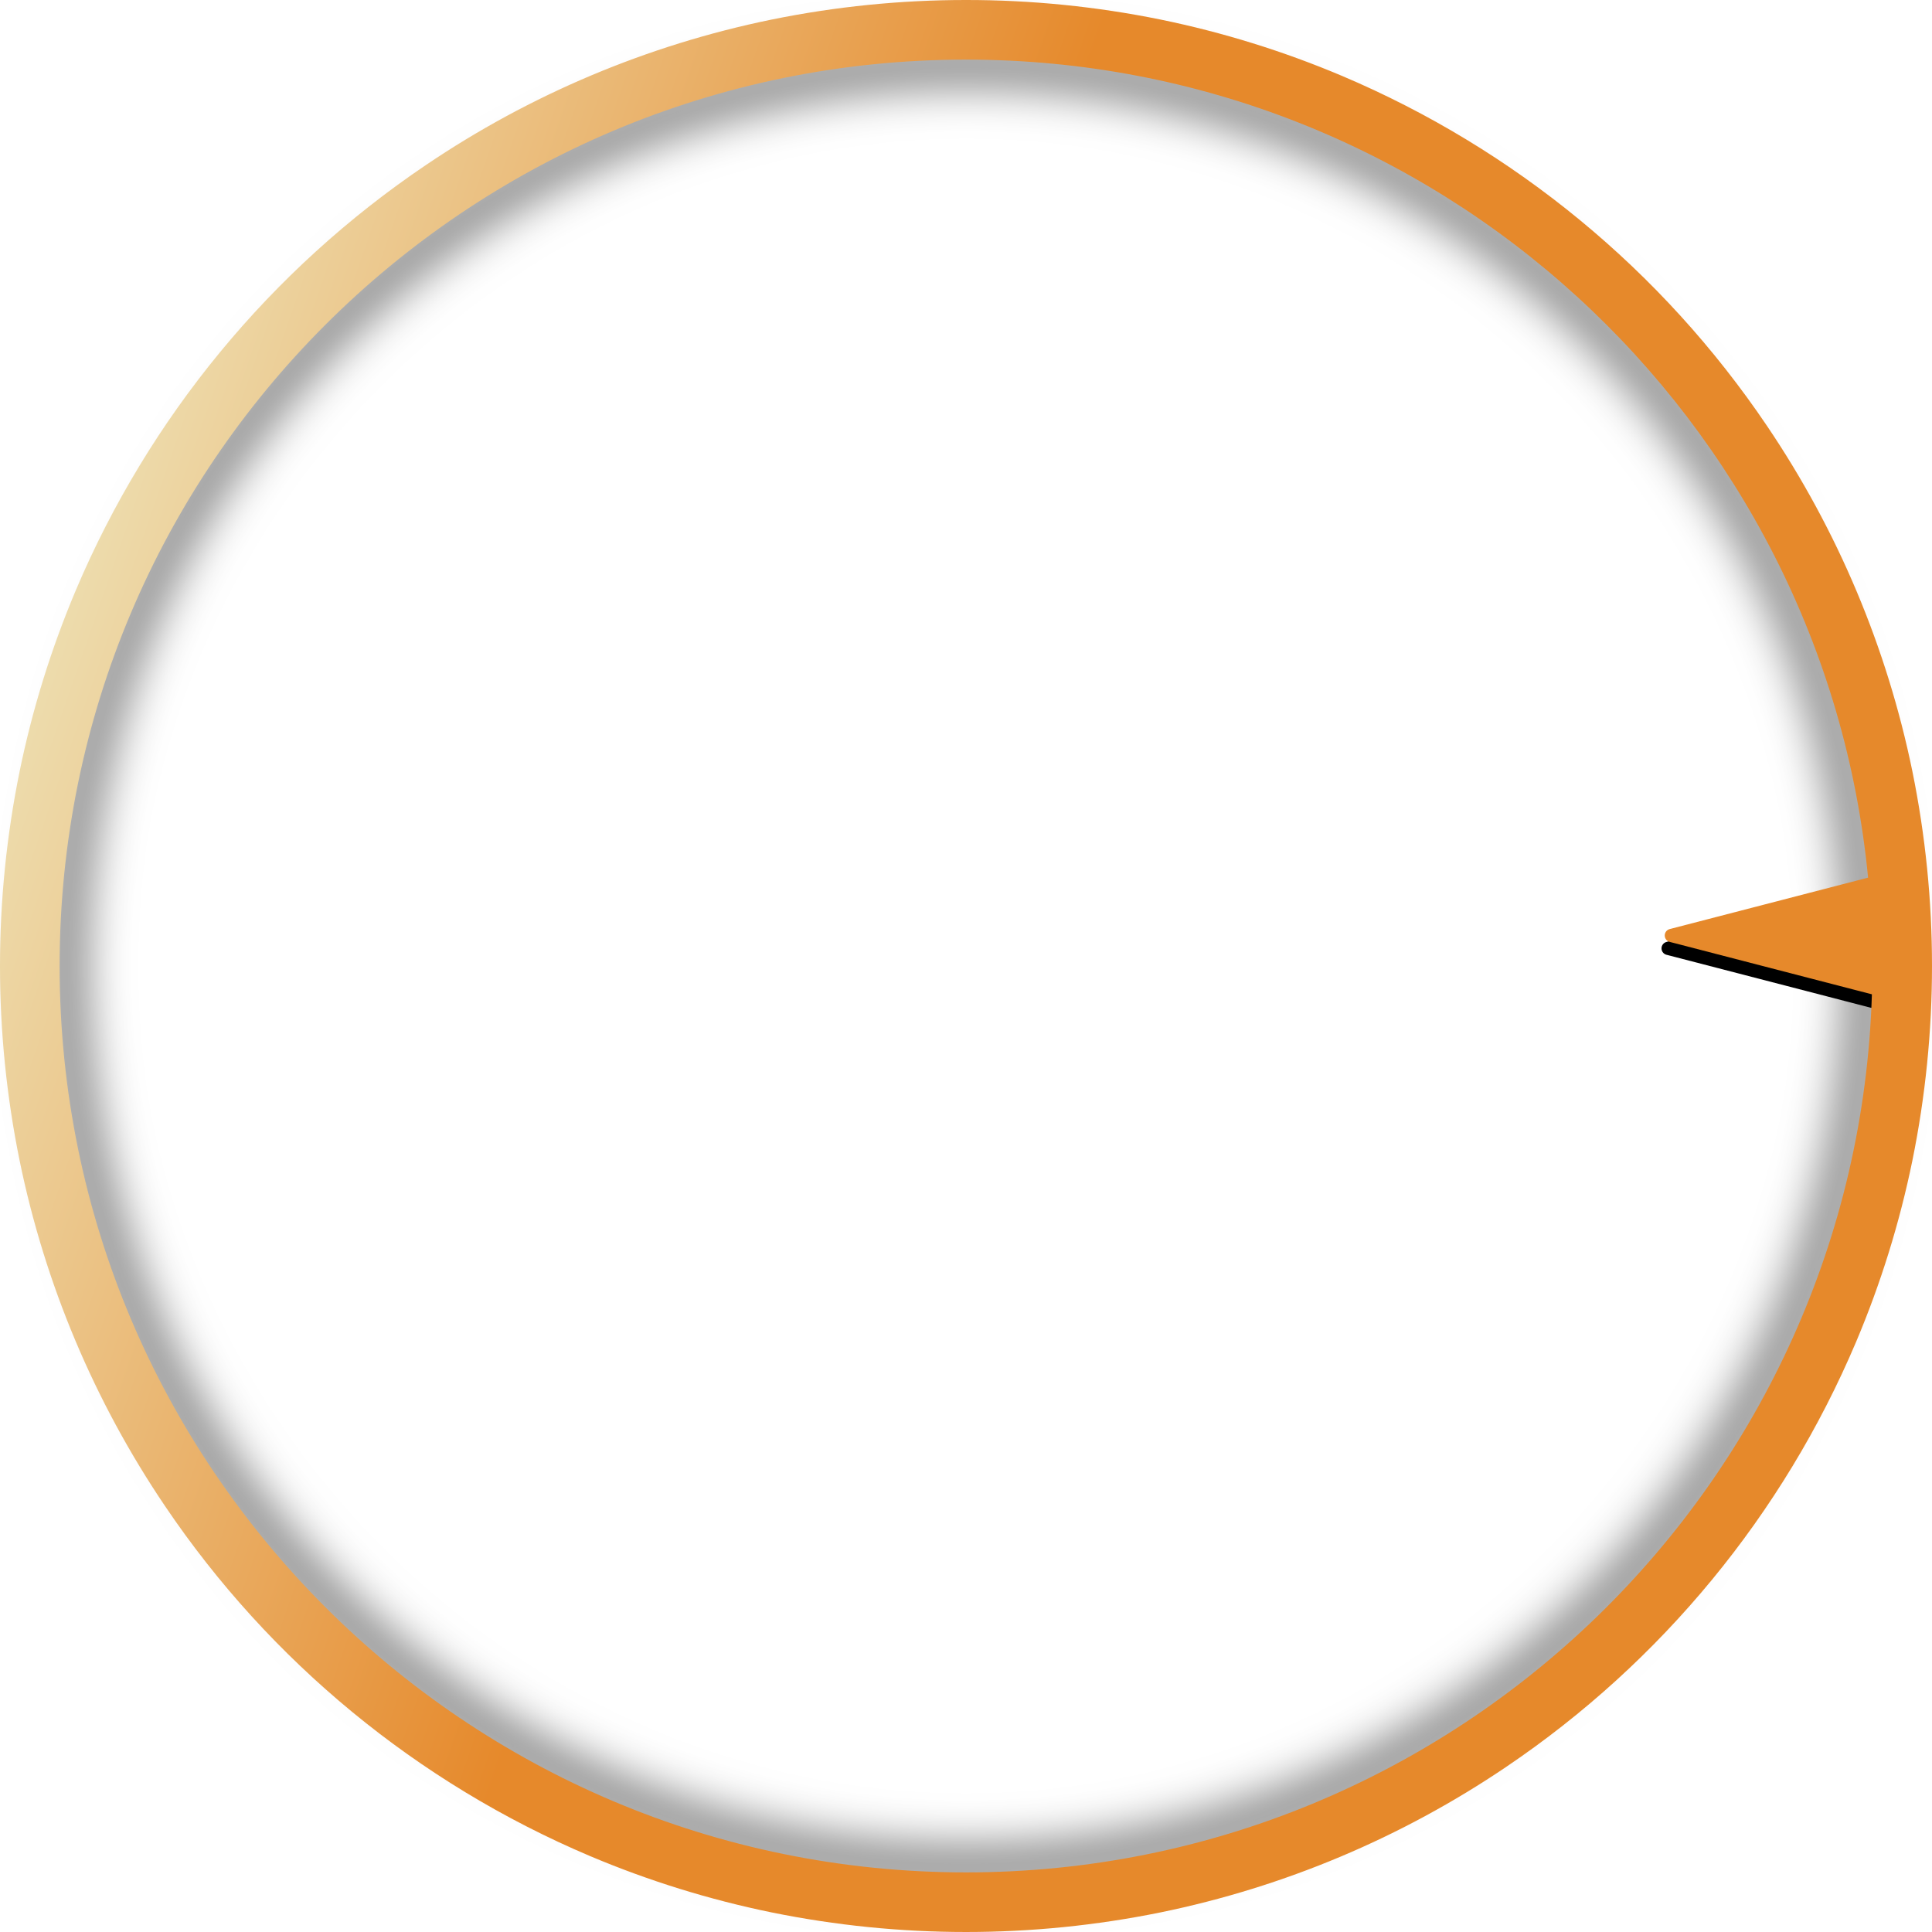
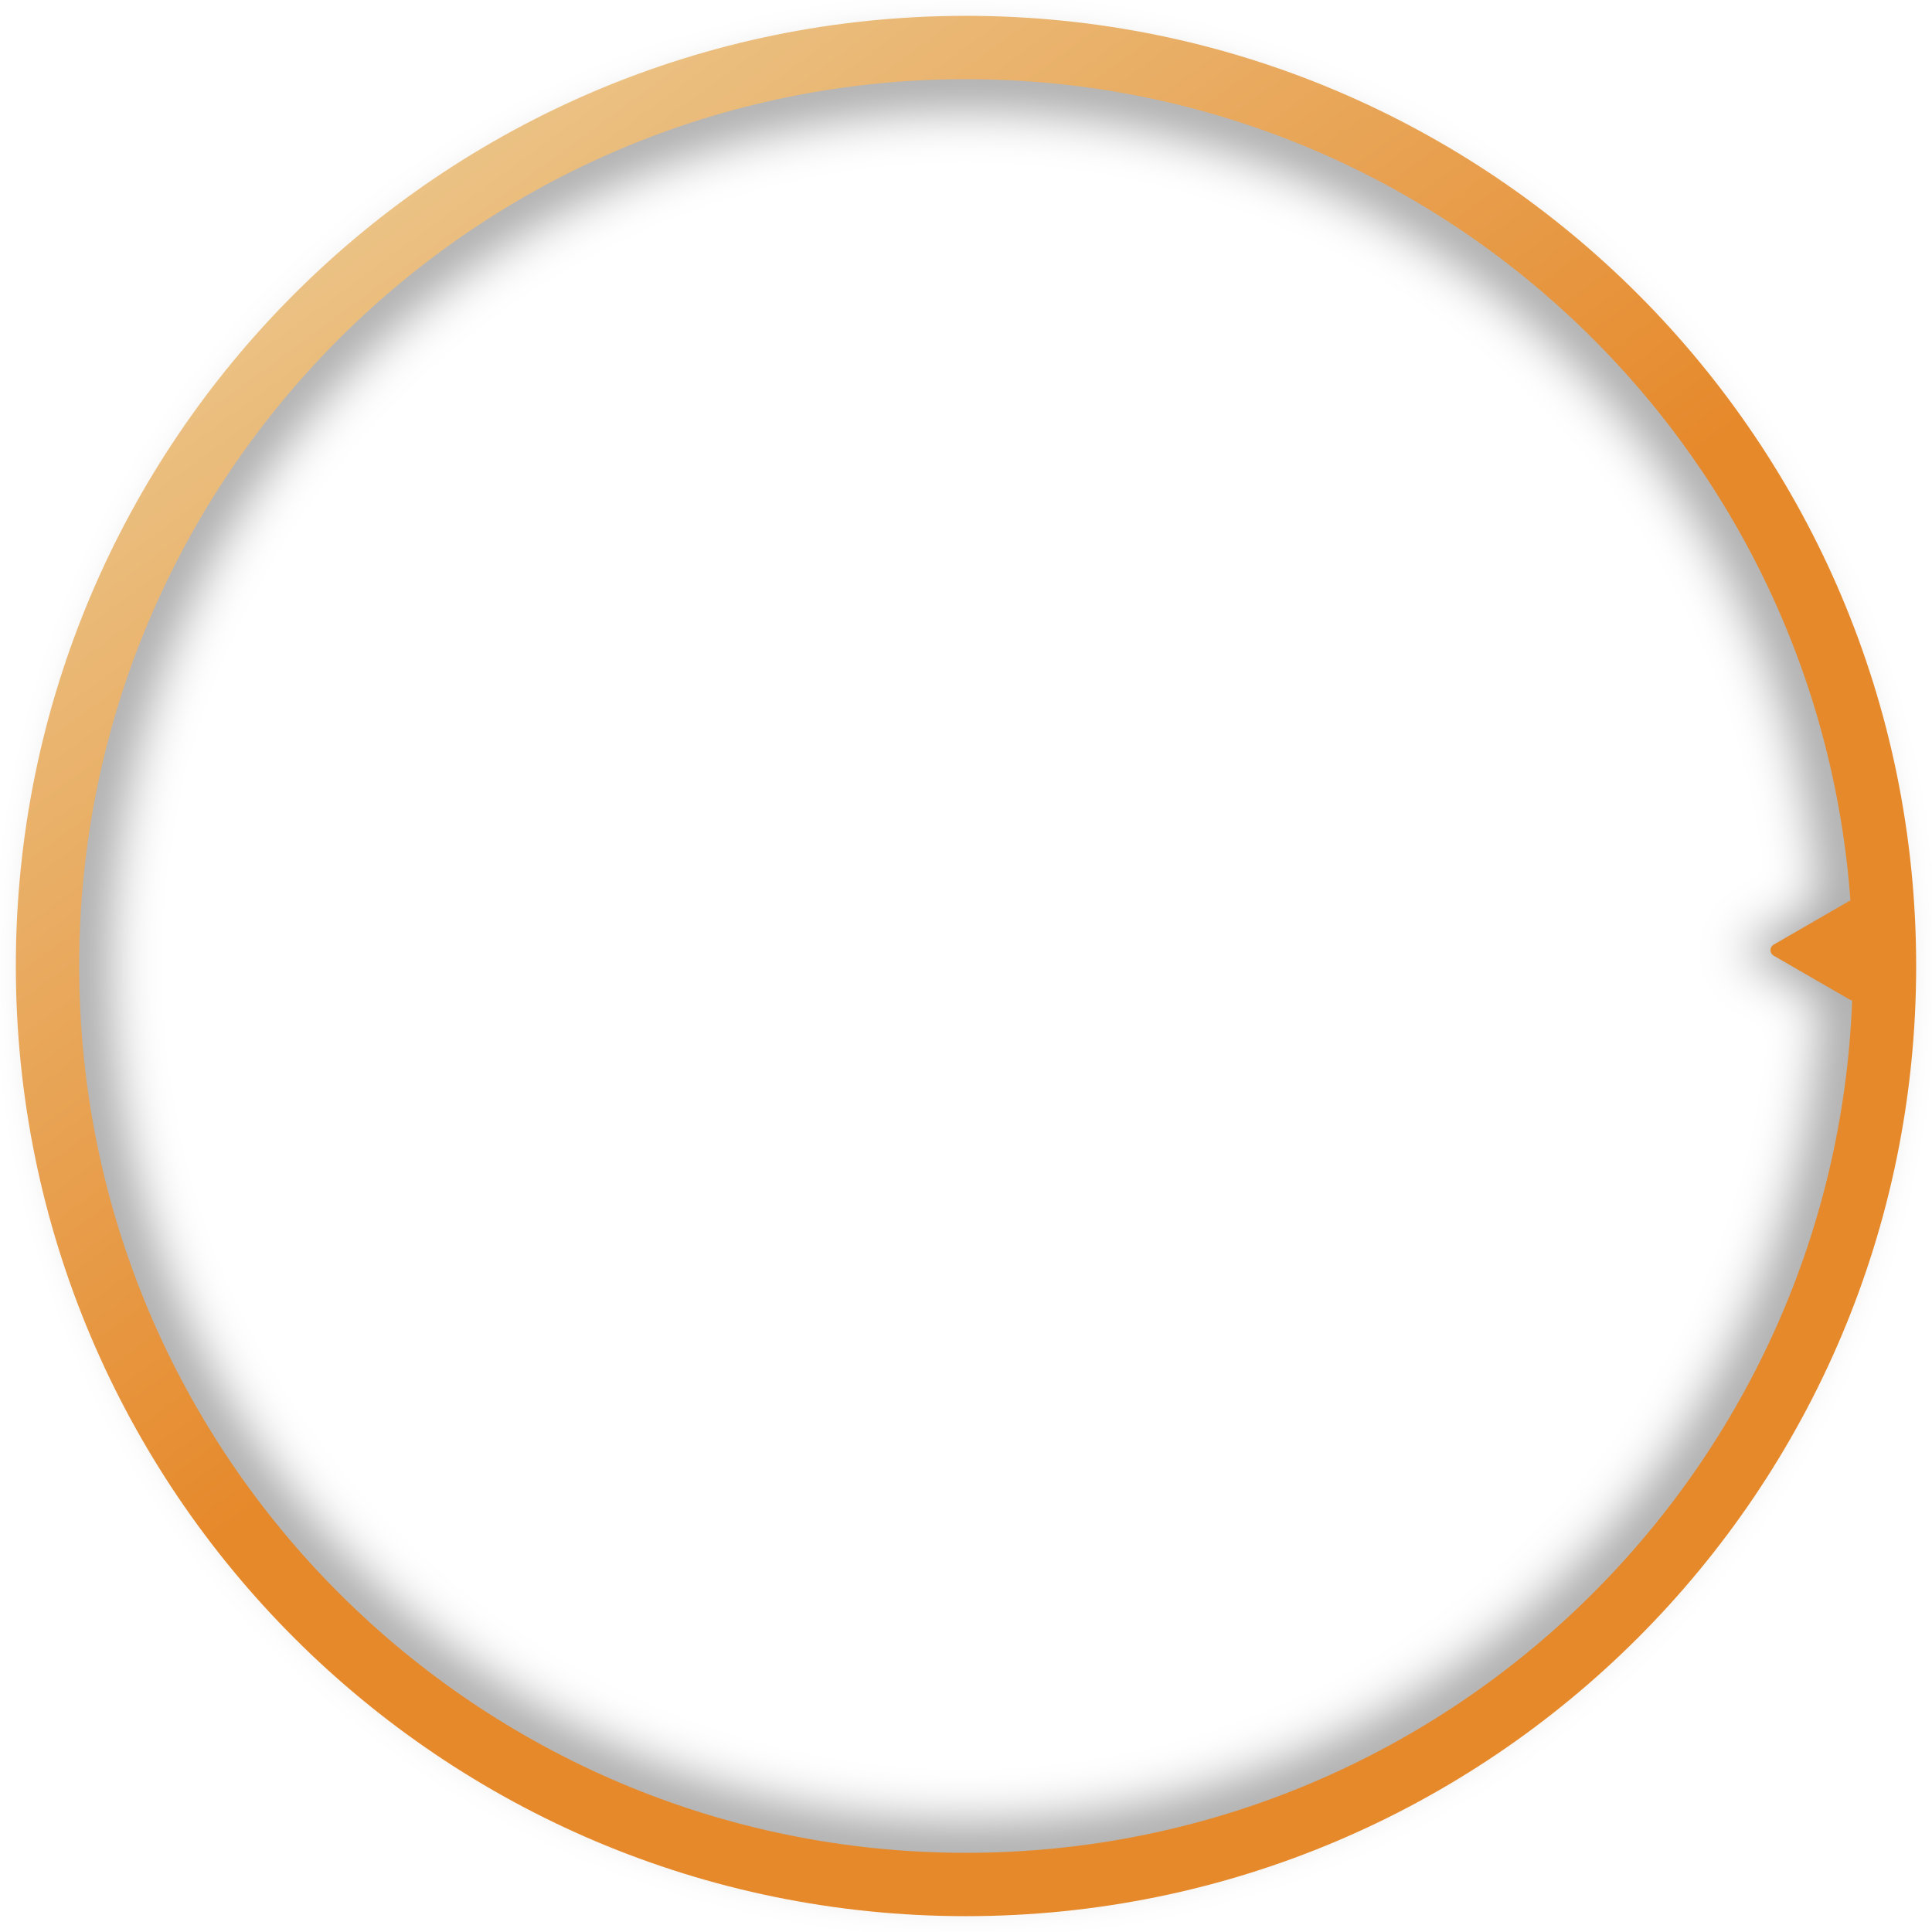
- <svg xmlns="http://www.w3.org/2000/svg" width="600" height="600" viewBox="0 0 600 600" fill="none">
-   <path d="M517.54 292.531L581.057 276.067C581.361 275.987 581.68 275.979 581.989 276.041C582.297 276.104 582.587 276.237 582.836 276.429C583.085 276.622 583.287 276.869 583.425 277.151C583.564 277.434 583.636 277.744 583.636 278.059L583.636 310.988C583.635 311.302 583.563 311.612 583.424 311.894C583.285 312.176 583.083 312.423 582.834 312.615C582.585 312.807 582.296 312.94 581.988 313.003C581.68 313.066 581.361 313.058 581.057 312.979L517.54 296.515C517.099 296.4 516.709 296.143 516.43 295.782C516.151 295.422 516 294.979 516 294.523C516 294.068 516.151 293.625 516.43 293.264C516.709 292.904 517.099 292.646 517.54 292.531Z" fill="black" />
-   <g style="mix-blend-mode:multiply" opacity="0.65" filter="url(#filter0_f_4163_848)">
-     <circle cx="300" cy="300" r="280" stroke="black" stroke-width="10" />
+ <svg xmlns="http://www.w3.org/2000/svg" width="610" height="610" viewBox="0 0 610 610" fill="none">
+   <g style="mix-blend-mode:multiply" opacity="0.35" filter="url(#filter0_f_4246_15)">
+     <path d="M305 15C465.163 15 595 144.837 595 305C595 465.163 465.163 595 305 595C144.837 595 15 465.163 15 305C15 144.837 144.837 15 305 15ZM305 34.333C155.515 34.333 34.333 155.515 34.333 305C34.333 454.485 155.515 575.667 305 575.667C450.974 575.667 569.958 460.111 575.467 315.485C575.209 315.458 574.948 315.379 574.7 315.235L551.5 301.841C550.211 301.097 550.211 299.236 551.5 298.492L574.7 285.098C574.778 285.053 574.856 285.014 574.936 284.981C564.691 144.844 447.752 34.333 305 34.333Z" fill="black" />
  </g>
-   <path fill-rule="evenodd" clip-rule="evenodd" d="M299.991 3.57361e-05C320.29 -0.01 340.54 2.025 360.431 6.075C379.74 10.033 398.61 15.892 416.765 23.567C470.339 46.264 516.18 84.012 548.735 132.236C570.687 164.693 586.036 201.154 593.906 239.539C602.031 279.424 602.031 320.538 593.906 360.423C589.949 379.733 584.09 398.603 576.415 416.759C553.719 470.334 515.972 516.177 467.749 548.732C435.293 570.685 398.834 586.035 360.45 593.905C320.566 602.031 279.453 602.031 239.57 593.905C220.261 589.948 201.39 584.089 183.235 576.414C129.661 553.717 83.82 515.969 51.266 467.744C29.314 435.287 13.964 398.827 6.094 360.441C-2.032 320.557 -2.032 279.442 6.094 239.558C10.051 220.248 15.911 201.377 23.585 183.222C46.284 129.653 84.031 83.817 132.251 51.267C164.707 29.314 201.167 13.964 239.551 6.094C259.442 2.037 279.691 -0.004 299.991 3.57361e-05ZM299.991 18.513C144.536 18.513 18.513 144.541 18.513 300C18.513 455.459 144.536 581.486 299.991 581.486C452.504 581.486 576.689 460.183 581.333 308.791L518.54 292.515C518.099 292.4 517.709 292.142 517.43 291.781C517.151 291.421 517 290.978 517 290.522C517 290.067 517.151 289.624 517.43 289.264C517.709 288.903 518.1 288.646 518.54 288.531L580.148 272.561C566.354 129.977 446.188 18.513 299.991 18.513Z" fill="url(#paint0_linear_4163_848)" />
+   <path d="M305 5C470.685 5 605 139.315 605 305C605 470.685 470.685 605 305 605C139.315 605 5 470.685 5 305C5 139.315 139.315 5 305 5ZM305 25C150.36 25 25 150.36 25 305C25 459.64 150.36 585 305 585C456.007 585 579.094 465.46 584.793 315.848C584.526 315.82 584.257 315.737 584 315.589L560 301.732C558.667 300.963 558.667 299.037 560 298.268L584 284.411C584.08 284.365 584.162 284.324 584.244 284.29C573.645 139.321 452.674 25 305 25Z" fill="url(#paint0_linear_4246_15)" />
  <defs>
-     <filter id="filter0_f_4163_848" x="0" y="0" width="600" height="600" filterUnits="userSpaceOnUse" color-interpolation-filters="sRGB">
+     <filter id="filter0_f_4246_15" x="0" y="0" width="610" height="610" filterUnits="userSpaceOnUse" color-interpolation-filters="sRGB">
      <feFlood flood-opacity="0" result="BackgroundImageFix" />
      <feBlend mode="normal" in="SourceGraphic" in2="BackgroundImageFix" result="shape" />
-       <feGaussianBlur stdDeviation="7.5" result="effect1_foregroundBlur_4163_848" />
+       <feGaussianBlur stdDeviation="7.5" result="effect1_foregroundBlur_4246_15" />
    </filter>
-     <linearGradient id="paint0_linear_4163_848" x1="205.425" y1="404.03" x2="-46.681" y2="316.641" gradientUnits="userSpaceOnUse">
-       <stop stop-color="#E6892B" />
-       <stop offset="1" stop-color="#EEE3B8" />
+     <linearGradient id="paint0_linear_4246_15" x1="107" y1="-11" x2="543" y2="585" gradientUnits="userSpaceOnUse">
+       <stop stop-color="#ECCF99" />
+       <stop offset="0.512" stop-color="#E6892B" />
    </linearGradient>
  </defs>
</svg>
